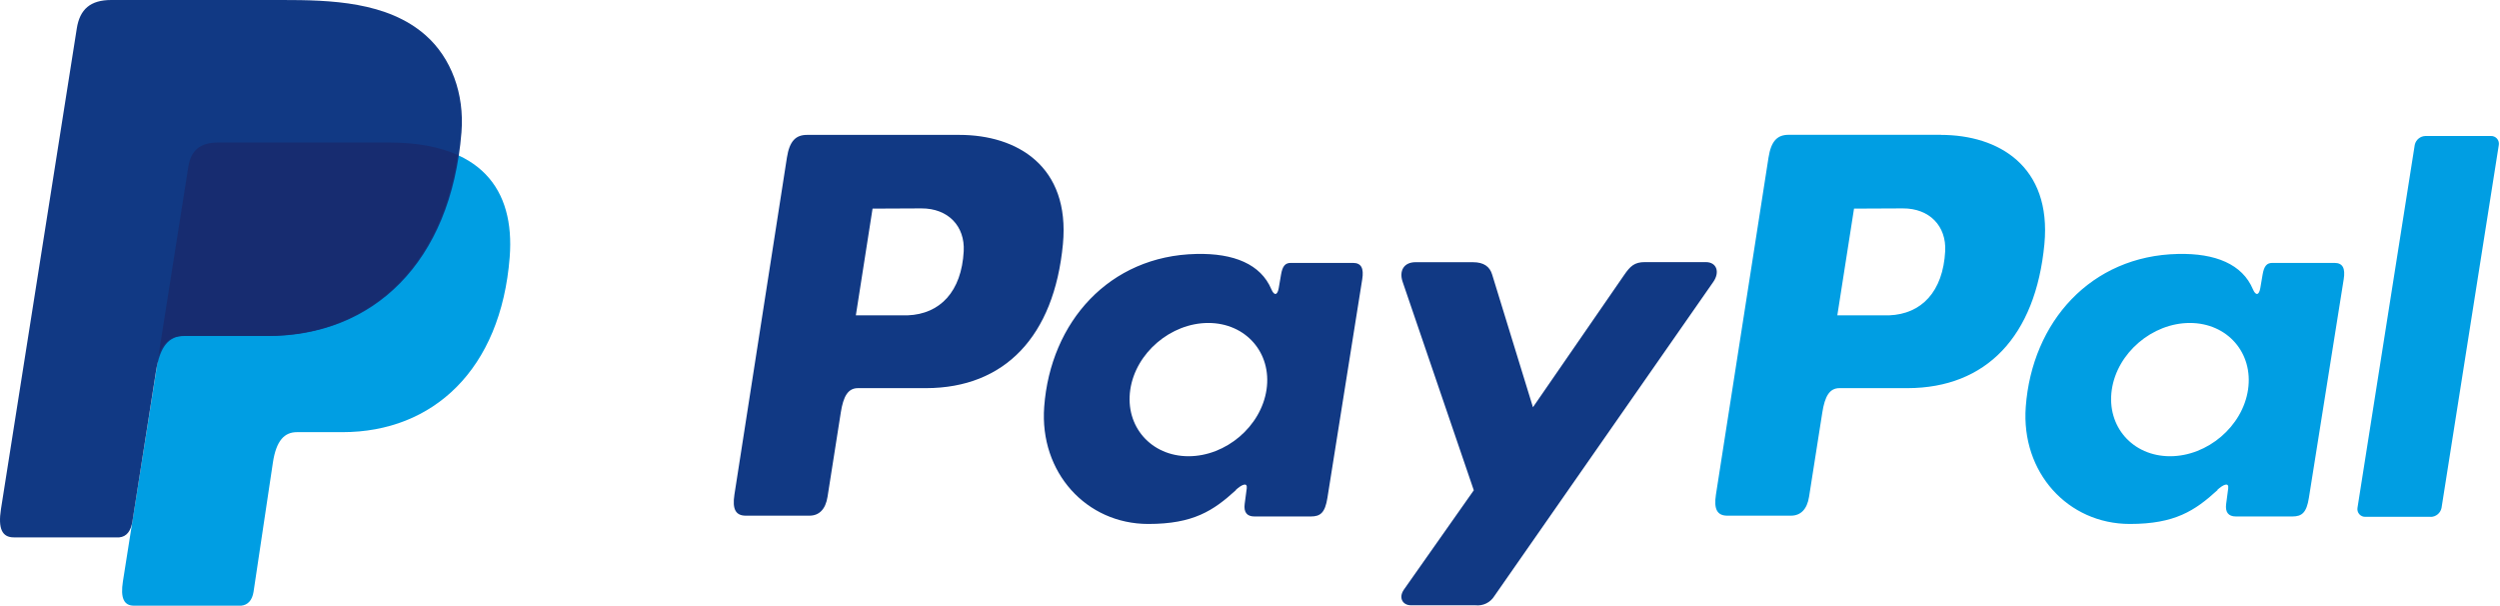
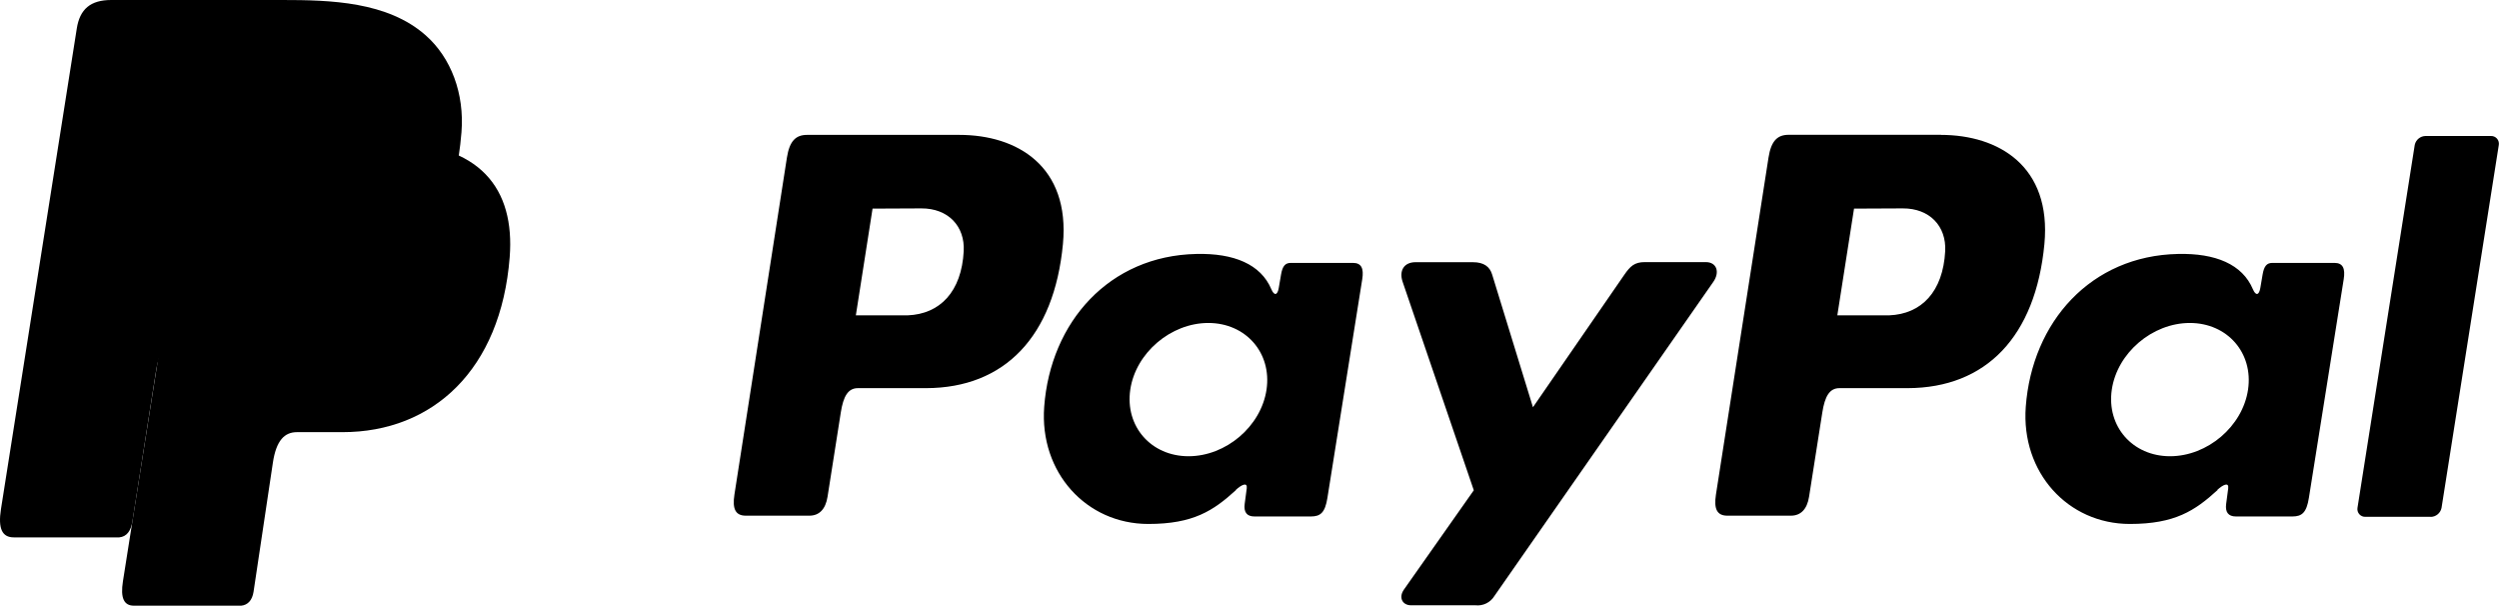
<svg xmlns="http://www.w3.org/2000/svg" id="Layer_1" data-name="Layer 1" viewBox="0 0 566.93 137.35">
-   <defs>
-     <style>.cls-1{fill:#009ee3;}.cls-1,.cls-2,.cls-3{fill-rule:evenodd;}.cls-2{fill:#113984;}.cls-3{fill:#172c70;}</style>
-   </defs>
+   <defs />
  <path class="cls-1" d="M192.95,386.87h38.74c20.8,0,28.63,10.53,27.42,26-2,25.54-17.44,39.67-37.92,39.67H210.85c-2.81,0-4.7,1.86-5.46,6.9L201,488.74c-0.29,1.9-1.29,3-2.79,3.15H173.87c-2.29,0-3.1-1.75-2.5-5.54l14.84-93.93C186.79,388.66,188.85,386.87,192.95,386.87Z" transform="translate(-143.48 -354.54)" />
  <path class="cls-2" d="M361.14,385.13c13.07,0,25.13,7.09,23.48,24.76-2,21-13.25,32.62-31,32.67H338.11c-2.23,0-3.31,1.82-3.89,5.55l-3,19.07c-0.45,2.88-1.93,4.3-4.11,4.3H312.68c-2.3,0-3.1-1.47-2.59-4.76L322,390.29c0.59-3.76,2-5.16,4.57-5.16h34.54Zm-23.5,40.92h11.75c7.35-.28,12.23-5.37,12.72-14.55,0.3-5.67-3.53-9.73-9.62-9.7l-11.06.05-3.79,24.2h0Zm86.21,39.58c1.32-1.2,2.66-1.82,2.47-.34l-0.47,3.54c-0.24,1.85.49,2.83,2.21,2.83h12.82c2.16,0,3.21-.87,3.74-4.21l7.9-49.58c0.4-2.49-.21-3.71-2.1-3.71H436.32c-1.27,0-1.89.71-2.22,2.65l-0.52,3.05c-0.27,1.59-1,1.87-1.68.27-2.39-5.66-8.49-8.2-17-8-19.77.41-33.1,15.42-34.53,34.66-1.1,14.88,9.56,26.57,23.62,26.57,10.2,0,14.76-3,19.9-7.7h0ZM413.11,458c-8.51,0-14.44-6.79-13.21-15.11s9.19-15.11,17.7-15.11,14.44,6.79,13.21,15.11S421.63,458,413.11,458h0Zm64.5-44h-13c-2.68,0-3.77,2-2.92,4.46l16.14,47.26L462,488.21c-1.33,1.88-.3,3.59,1.57,3.59h14.61a4.47,4.47,0,0,0,4.34-2.13l49.64-71.2c1.53-2.19.81-4.49-1.7-4.49H516.63c-2.37,0-3.32.94-4.68,2.91l-20.7,30L482,416.82C481.46,415,480.11,414,477.62,414Z" transform="translate(-143.48 -354.54)" />
  <path class="cls-1" d="M583.8,385.13c13.07,0,25.13,7.09,23.48,24.76-2,21-13.25,32.62-31,32.67H560.78c-2.23,0-3.31,1.82-3.89,5.55l-3,19.07c-0.45,2.88-1.93,4.3-4.11,4.3H535.35c-2.3,0-3.1-1.47-2.59-4.76l11.93-76.45c0.59-3.76,2-5.16,4.57-5.16H583.8Zm-23.5,40.92h11.75c7.35-.28,12.23-5.37,12.72-14.55,0.3-5.67-3.53-9.73-9.62-9.7l-11.06.05-3.79,24.2h0Zm86.21,39.58c1.32-1.2,2.66-1.82,2.47-.34l-0.47,3.54c-0.24,1.85.49,2.83,2.21,2.83h12.82c2.16,0,3.21-.87,3.74-4.21l7.9-49.58c0.4-2.49-.21-3.71-2.1-3.71H659c-1.27,0-1.89.71-2.22,2.65l-0.52,3.05c-0.27,1.59-1,1.87-1.68.27-2.39-5.66-8.49-8.2-17-8-19.77.41-33.1,15.42-34.53,34.66-1.1,14.88,9.56,26.57,23.62,26.57,10.2,0,14.76-3,19.9-7.7h0ZM635.78,458c-8.51,0-14.44-6.79-13.21-15.11s9.19-15.11,17.7-15.11,14.44,6.79,13.21,15.11S644.29,458,635.78,458h0Zm59.13,13.74h-14.8a1.75,1.75,0,0,1-1.81-2l13-82.36a2.55,2.55,0,0,1,2.46-2h14.8a1.75,1.75,0,0,1,1.81,2l-13,82.36A2.55,2.55,0,0,1,694.91,471.76Z" transform="translate(-143.48 -354.54)" />
  <path class="cls-2" d="M168.72,354.54h38.78c10.92,0,23.88.35,32.54,8,5.79,5.11,8.83,13.24,8.13,22-2.38,29.61-20.09,46.2-43.85,46.2H185.2c-3.26,0-5.41,2.16-6.33,8l-5.34,34c-0.35,2.2-1.3,3.5-3,3.66H146.6c-2.65,0-3.59-2-2.9-6.42L160.9,361C161.59,356.62,164,354.54,168.72,354.54Z" transform="translate(-143.48 -354.54)" />
  <path class="cls-3" d="M179.43,435.29l6.77-42.87c0.59-3.76,2.65-5.56,6.75-5.56h38.74c6.41,0,11.6,1,15.66,2.85-3.89,26.36-20.94,41-43.26,41H185C182.44,430.72,180.56,432,179.43,435.29Z" transform="translate(-143.48 -354.54)" />
</svg>
